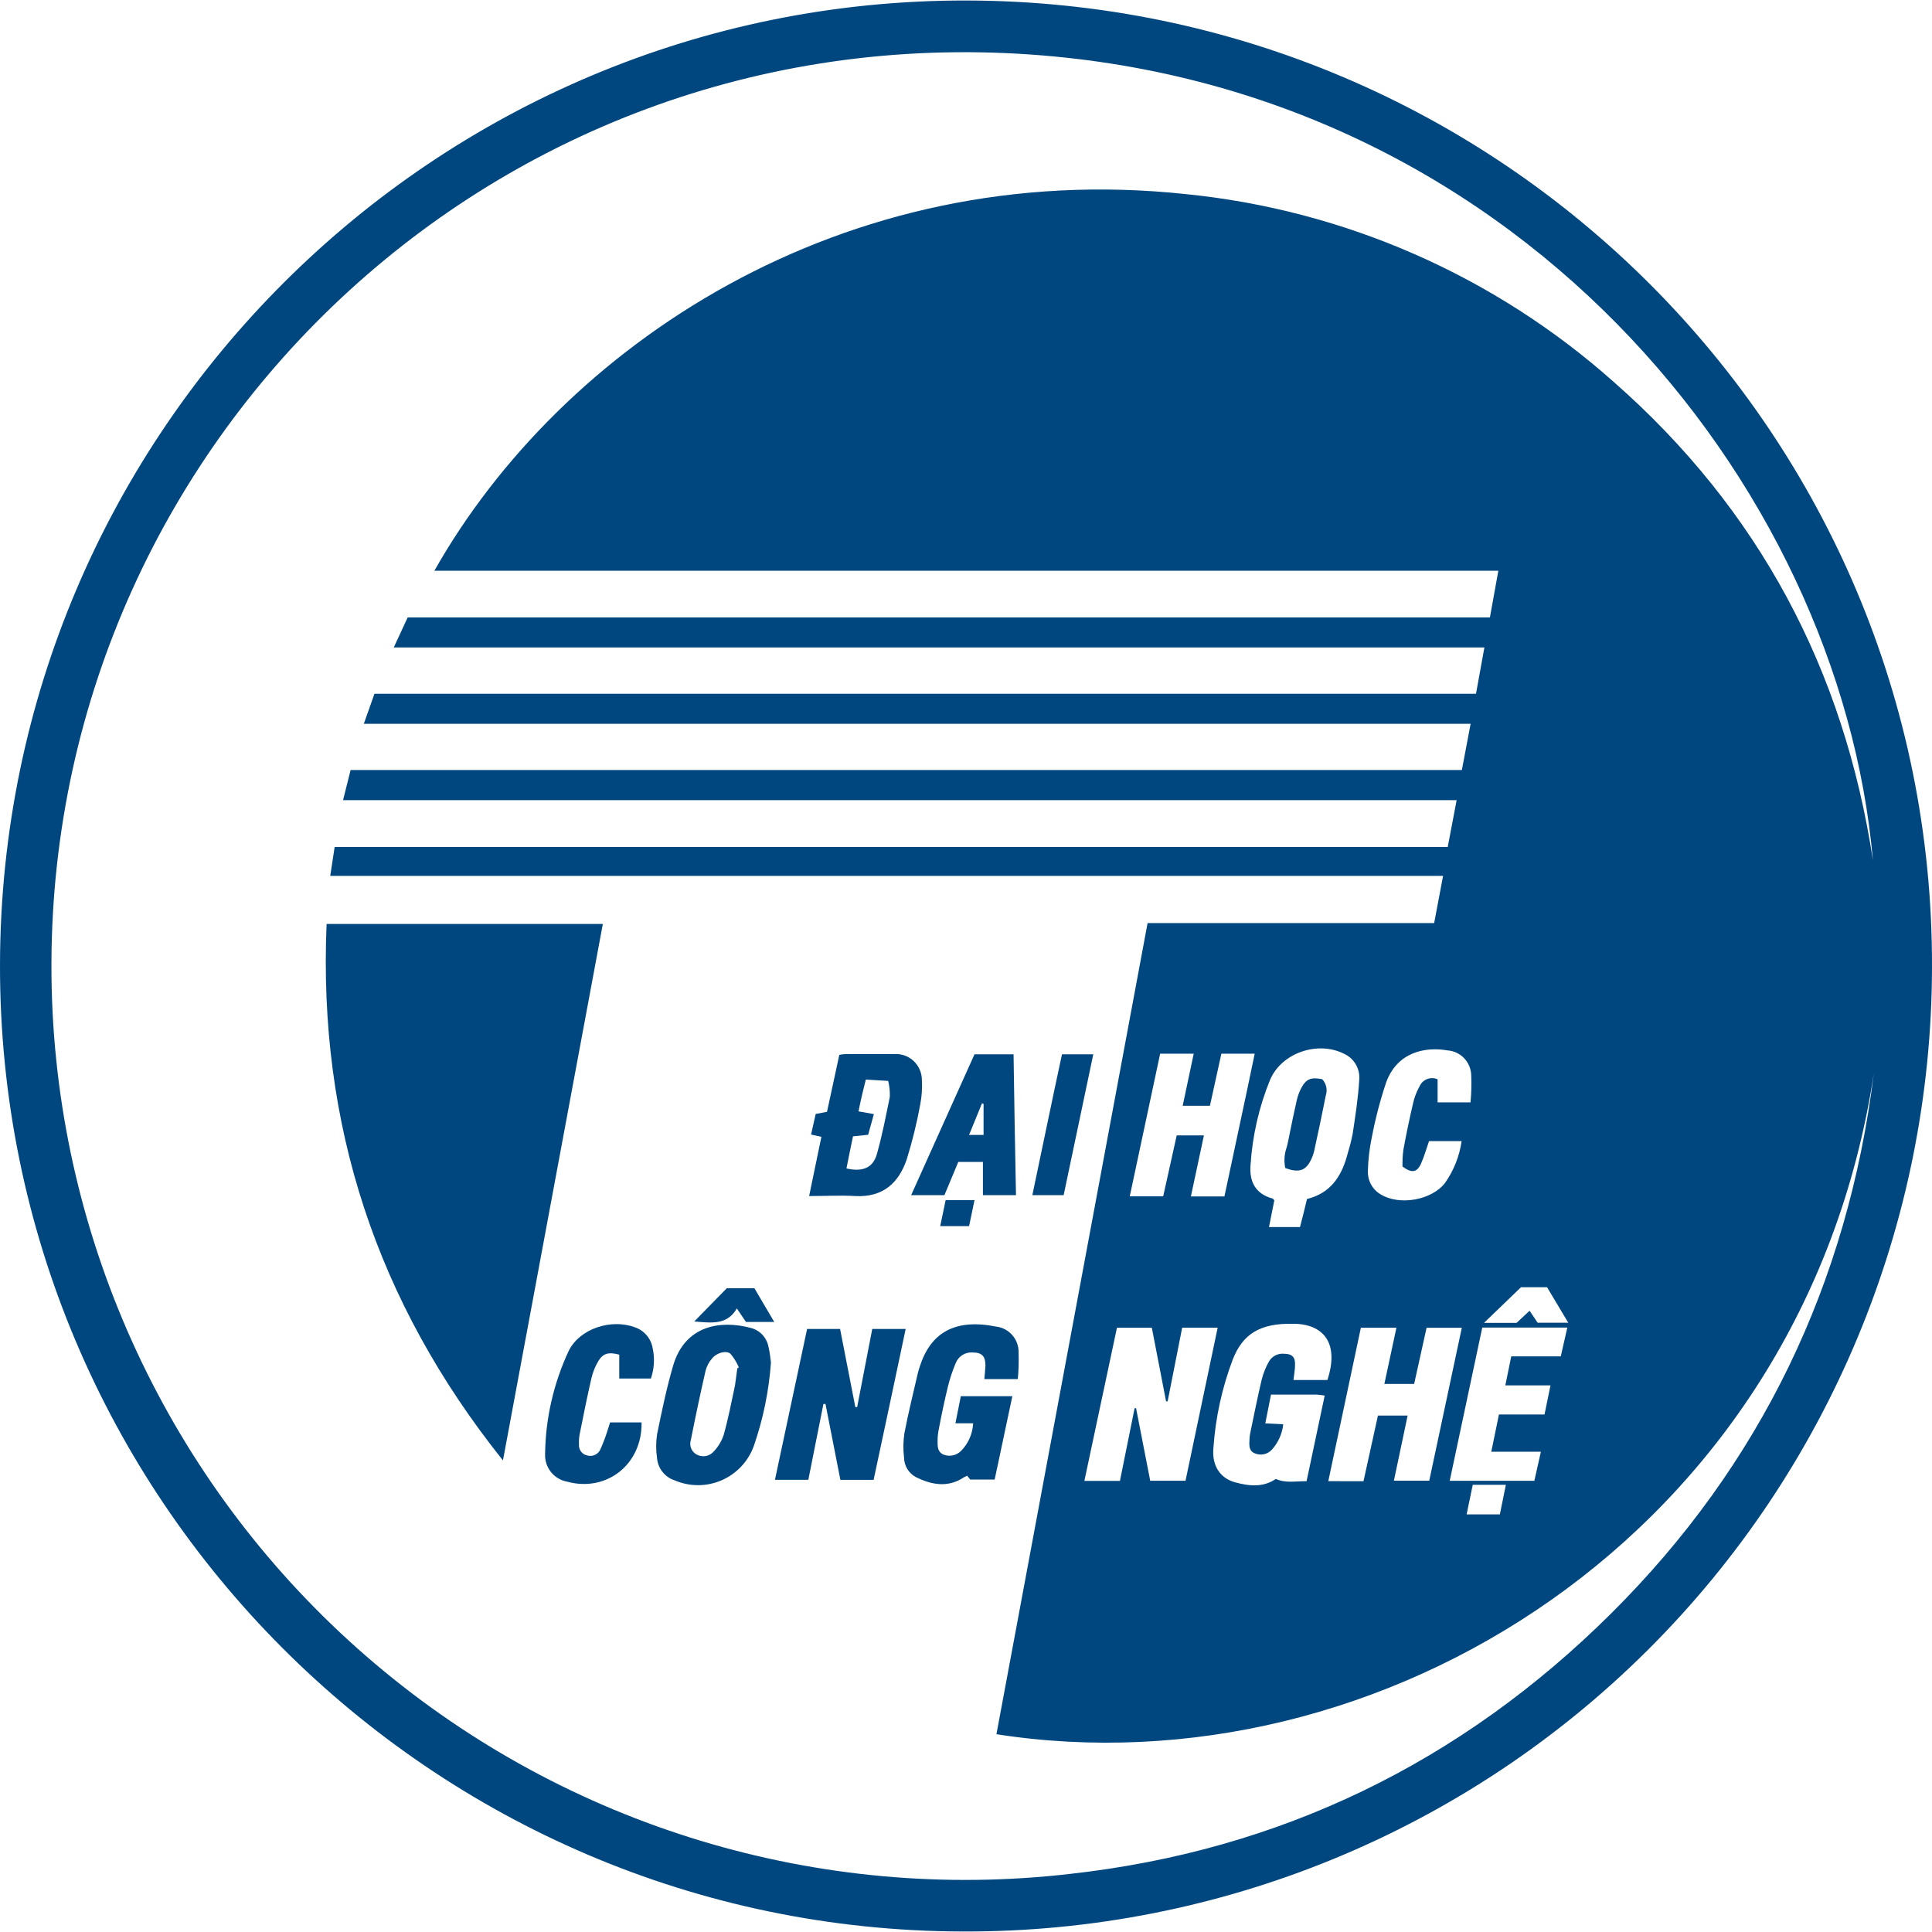
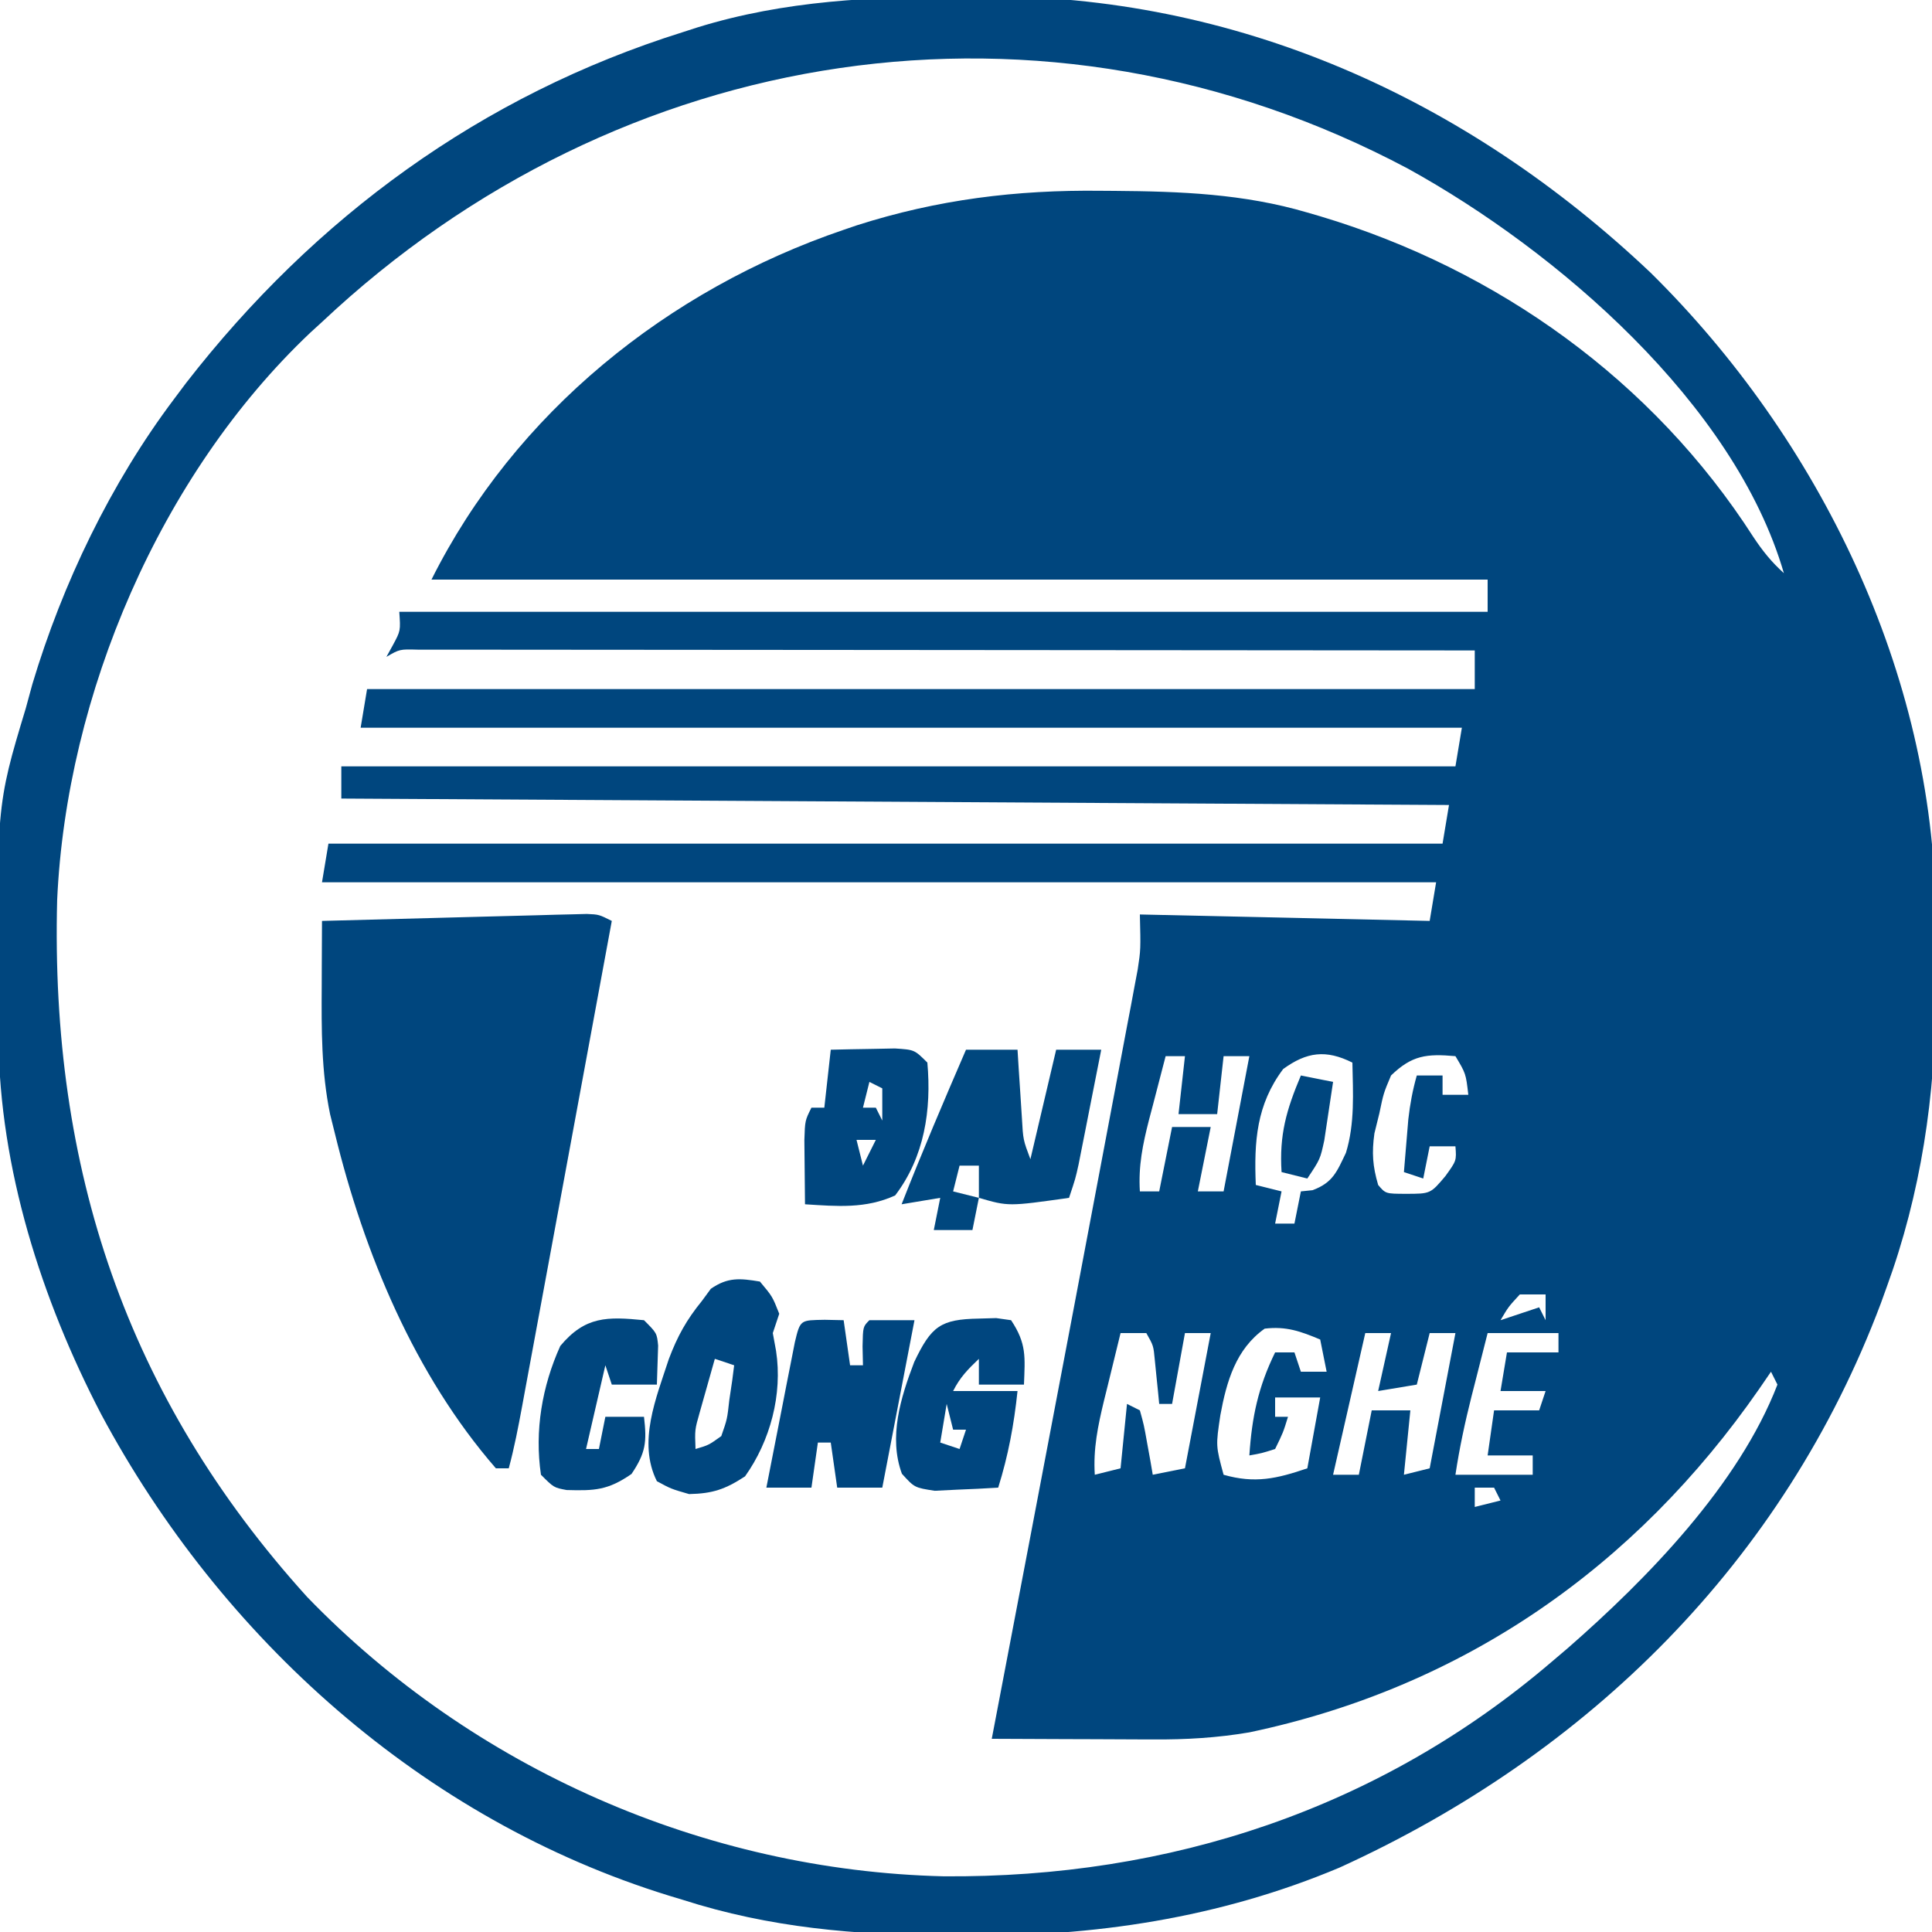
- <svg xmlns="http://www.w3.org/2000/svg" width="149pt" height="149pt" viewBox="0 0 149 149" version="1.1">
-   <g id="surface1">
-     <path style=" stroke:none;fill-rule:nonzero;fill:rgb(0%,27.843%,49.804%);fill-opacity:1;" d="M 0 74.406 C 0.074 33.285 33.523 -0.07 74.613 0.039 C 115.797 0.152 149.09 33.516 149 74.559 C 148.98 94.34 141.094 113.305 127.07 127.262 C 113.051 141.223 94.055 149.027 74.27 148.961 C 33.25 148.879 -0.066 115.445 0 74.406 Z M 31.441 47.617 L 114.906 47.617 C 115.125 46.398 115.328 45.273 115.555 44.016 L 33.5 44.016 C 43.27 26.746 64.91 12.117 91.484 14.973 C 103.727 16.207 115.27 21.277 124.461 29.461 C 135.641 39.281 142.219 51.656 144.445 66.367 C 141.914 37.285 116.641 5.855 77.613 4.098 C 35.773 2.23 1.965 36.719 4.059 78.141 C 5.062 97.578 14.062 115.738 28.922 128.309 C 43.781 140.883 63.18 146.75 82.52 144.52 C 98.734 142.719 112.699 135.922 124.258 124.43 C 135.82 112.938 142.496 98.965 144.512 82.793 C 139.066 118.508 106.199 138.336 76.848 133.746 C 80.73 112.91 84.613 92.059 88.504 71.191 L 110.605 71.191 C 110.836 69.98 111.051 68.82 111.293 67.551 L 25.469 67.551 L 25.809 65.32 L 111.652 65.32 C 111.883 64.109 112.105 62.965 112.34 61.711 L 26.457 61.711 L 27.039 59.387 L 112.742 59.387 C 112.965 58.199 113.18 57.078 113.418 55.82 L 28.059 55.82 L 28.879 53.504 L 113.832 53.504 L 114.48 49.934 L 30.367 49.934 Z M 88.832 102.398 L 86.141 102.398 C 85.301 106.344 84.469 110.254 83.629 114.211 L 86.371 114.211 L 87.504 108.605 L 87.617 108.605 C 87.984 110.484 88.348 112.363 88.707 114.199 L 91.43 114.199 C 92.258 110.246 93.074 106.359 93.91 102.391 L 91.172 102.391 L 90.051 108.074 L 89.93 108.074 C 89.566 106.184 89.199 104.297 88.832 102.398 Z M 100.766 114.234 C 101.238 112.016 101.695 109.844 102.164 107.629 C 101.957 107.594 101.75 107.57 101.539 107.555 C 100.387 107.555 99.238 107.555 98.023 107.555 L 97.582 109.773 L 98.965 109.844 C 98.887 110.57 98.582 111.25 98.098 111.793 C 97.77 112.156 97.25 112.277 96.797 112.094 C 96.293 111.91 96.344 111.441 96.363 111.02 C 96.367 110.863 96.387 110.707 96.414 110.555 C 96.707 109.168 96.977 107.777 97.305 106.398 C 97.426 105.918 97.609 105.457 97.852 105.023 C 98.086 104.598 98.559 104.352 99.043 104.406 C 99.656 104.406 99.906 104.676 99.875 105.285 C 99.875 105.648 99.801 106.004 99.754 106.43 L 102.371 106.43 C 103.262 103.734 102.211 102.18 99.902 102.094 C 99.844 102.094 99.797 102.094 99.746 102.094 C 97.18 102.035 95.859 102.875 95.086 104.812 C 94.246 107.023 93.738 109.344 93.578 111.703 C 93.461 113.055 94.113 114.008 95.254 114.32 C 96.395 114.633 97.43 114.707 98.398 114.059 C 99.168 114.406 99.938 114.219 100.766 114.234 Z M 105.156 114.234 C 105.543 112.488 105.906 110.809 106.27 109.172 L 108.559 109.172 C 108.199 110.879 107.852 112.512 107.5 114.195 L 110.227 114.195 C 111.07 110.254 111.898 106.359 112.738 102.402 L 110.02 102.402 L 109.062 106.73 L 106.766 106.73 C 107.078 105.27 107.379 103.875 107.695 102.398 L 104.953 102.398 C 104.121 106.32 103.281 110.246 102.441 114.23 Z M 100.801 92.469 C 102.688 92.004 103.523 90.621 103.953 88.891 C 104.102 88.418 104.223 87.934 104.32 87.445 C 104.527 86.074 104.742 84.703 104.824 83.32 C 104.922 82.453 104.441 81.617 103.641 81.262 C 101.633 80.258 98.848 81.184 97.953 83.273 C 97.098 85.367 96.59 87.586 96.445 89.84 C 96.328 91.188 96.879 92.082 98.117 92.426 C 98.184 92.426 98.227 92.527 98.277 92.578 L 97.867 94.633 L 100.258 94.633 C 100.457 93.898 100.625 93.191 100.801 92.461 Z M 96.781 81.262 L 94.195 81.262 L 93.312 85.281 L 91.211 85.281 L 92.062 81.262 L 89.473 81.262 C 88.691 84.945 87.918 88.566 87.129 92.266 L 89.707 92.266 C 90.059 90.668 90.41 89.102 90.75 87.566 L 92.848 87.566 C 92.512 89.156 92.188 90.68 91.844 92.273 L 94.43 92.273 C 95.203 88.594 96.004 84.965 96.766 81.258 Z M 114.316 102.383 C 113.473 106.336 112.645 110.242 111.805 114.203 L 118.332 114.203 C 118.492 113.473 118.645 112.789 118.836 111.961 L 115.012 111.961 L 115.602 109.086 L 119.117 109.086 C 119.277 108.32 119.418 107.637 119.578 106.844 L 116.094 106.844 C 116.258 106.055 116.395 105.371 116.551 104.605 L 120.371 104.605 C 120.547 103.832 120.699 103.141 120.875 102.383 Z M 113.41 85.016 C 113.473 84.328 113.492 83.641 113.465 82.957 C 113.453 81.926 112.656 81.078 111.629 81.008 C 109.887 80.707 107.758 81.152 106.906 83.469 C 106.441 84.855 106.07 86.277 105.797 87.715 C 105.617 88.562 105.516 89.418 105.496 90.281 C 105.457 91.039 105.844 91.75 106.5 92.125 C 107.953 93 110.43 92.555 111.449 91.223 C 112.121 90.266 112.559 89.16 112.723 88.004 L 110.211 88.004 C 109.996 88.617 109.836 89.199 109.59 89.746 C 109.277 90.434 108.875 90.492 108.164 89.965 C 108.152 89.543 108.176 89.121 108.227 88.699 C 108.449 87.488 108.699 86.285 108.98 85.086 C 109.082 84.625 109.254 84.18 109.484 83.77 C 109.723 83.242 110.34 83.004 110.871 83.238 L 110.871 85.016 Z M 114.449 102.023 L 116.961 102.023 L 117.965 101.086 L 118.586 102.012 L 120.949 102.012 L 119.312 99.273 L 117.305 99.273 Z M 113.582 114.512 C 113.426 115.27 113.277 115.992 113.109 116.793 L 115.672 116.793 L 116.137 114.512 Z M 113.582 114.512 " />
-     <path style=" stroke:none;fill-rule:nonzero;fill:rgb(0%,27.843%,49.804%);fill-opacity:1;" d="M 38.789 112.629 C 29.039 100.434 24.531 86.719 25.188 71.258 L 46.492 71.258 C 43.93 85.008 41.375 98.727 38.789 112.629 Z M 38.789 112.629 " />
-     <path style=" stroke:none;fill-rule:nonzero;fill:rgb(0%,27.843%,49.804%);fill-opacity:1;" d="M 67.375 114.129 L 64.812 114.129 L 63.664 108.277 L 63.504 108.277 C 63.113 110.227 62.727 112.176 62.34 114.125 L 59.766 114.125 C 60.594 110.223 61.414 106.387 62.246 102.492 L 64.789 102.492 C 65.18 104.5 65.574 106.512 65.965 108.52 L 66.105 108.52 C 66.492 106.512 66.883 104.5 67.27 102.492 L 69.848 102.492 C 69.02 106.398 68.211 110.238 67.375 114.129 Z M 67.375 114.129 " />
-     <path style=" stroke:none;fill-rule:nonzero;fill:rgb(0%,27.843%,49.804%);fill-opacity:1;" d="M 78.496 106.359 L 75.914 106.359 C 75.945 105.977 75.988 105.648 76 105.309 C 76 104.598 75.734 104.305 74.996 104.305 C 74.449 104.27 73.941 104.582 73.723 105.086 C 73.469 105.684 73.262 106.301 73.105 106.934 C 72.84 108.027 72.605 109.137 72.398 110.242 C 72.34 110.523 72.309 110.812 72.309 111.102 C 72.309 111.52 72.281 111.961 72.758 112.18 C 73.238 112.371 73.781 112.25 74.137 111.879 C 74.688 111.309 75.016 110.559 75.051 109.766 L 73.684 109.766 L 74.102 107.676 L 78.074 107.676 C 77.617 109.84 77.168 111.949 76.711 114.105 L 74.824 114.105 L 74.59 113.812 C 74.512 113.844 74.434 113.879 74.363 113.918 C 73.121 114.758 71.852 114.52 70.637 113.918 C 70.078 113.621 69.73 113.043 69.723 112.41 C 69.645 111.789 69.656 111.156 69.75 110.535 C 70.051 108.961 70.438 107.41 70.797 105.852 C 70.832 105.703 70.887 105.551 70.93 105.406 C 71.77 102.77 73.645 101.672 76.84 102.312 C 77.828 102.438 78.57 103.285 78.555 104.285 C 78.578 104.977 78.559 105.672 78.496 106.359 Z M 78.496 106.359 " />
-     <path style=" stroke:none;fill-rule:nonzero;fill:rgb(0%,27.843%,49.804%);fill-opacity:1;" d="M 59.457 105.078 C 59.301 107.266 58.859 109.422 58.145 111.492 C 57.723 112.684 56.828 113.648 55.668 114.156 C 54.512 114.664 53.195 114.668 52.031 114.168 C 51.285 113.926 50.754 113.266 50.676 112.488 C 50.582 111.863 50.582 111.23 50.676 110.609 C 51.039 108.84 51.406 107.062 51.91 105.332 C 52.84 102.156 55.625 101.812 57.875 102.406 C 58.586 102.574 59.133 103.148 59.266 103.867 C 59.375 104.297 59.41 104.746 59.457 105.078 Z M 56.863 105.535 L 56.98 105.449 C 56.816 105.07 56.598 104.715 56.332 104.402 C 56 104.121 55.262 104.336 54.922 104.758 C 54.684 105.031 54.512 105.352 54.418 105.703 C 54.008 107.484 53.633 109.273 53.277 111.066 C 53.145 111.484 53.32 111.941 53.699 112.16 C 54.102 112.398 54.613 112.348 54.957 112.031 C 55.344 111.652 55.637 111.188 55.809 110.676 C 56.164 109.418 56.41 108.133 56.684 106.852 C 56.75 106.422 56.797 105.973 56.863 105.535 Z M 56.863 105.535 " />
-     <path style=" stroke:none;fill-rule:nonzero;fill:rgb(0%,27.843%,49.804%);fill-opacity:1;" d="M 62.402 92.242 C 62.738 90.629 63.043 89.172 63.348 87.672 L 62.551 87.5 L 62.91 85.91 L 63.781 85.746 C 64.09 84.301 64.402 82.852 64.73 81.352 C 64.895 81.32 65.062 81.297 65.23 81.289 C 66.492 81.289 67.742 81.289 69.012 81.289 C 69.559 81.266 70.09 81.469 70.484 81.848 C 70.875 82.227 71.098 82.75 71.098 83.297 C 71.133 83.926 71.09 84.555 70.973 85.172 C 70.707 86.613 70.359 88.035 69.922 89.434 C 69.312 91.207 68.113 92.355 65.965 92.242 C 64.836 92.176 63.684 92.242 62.402 92.242 Z M 66.211 85.711 L 67.395 85.922 C 67.234 86.512 67.09 87.027 66.953 87.516 L 65.785 87.637 C 65.602 88.5 65.438 89.309 65.281 90.113 C 66.512 90.398 67.324 90.07 67.621 89.027 C 68.035 87.57 68.32 86.078 68.625 84.594 C 68.641 84.18 68.598 83.766 68.5 83.363 L 66.773 83.258 C 66.559 84.105 66.371 84.883 66.211 85.711 Z M 66.211 85.711 " />
-     <path style=" stroke:none;fill-rule:nonzero;fill:rgb(0%,27.843%,49.804%);fill-opacity:1;" d="M 47.051 109.699 L 49.477 109.699 C 49.547 112.93 46.773 115.109 43.727 114.266 C 42.719 114.078 42.004 113.184 42.039 112.16 C 42.07 109.398 42.695 106.672 43.867 104.168 C 44.727 102.457 47.125 101.695 48.934 102.352 C 49.676 102.594 50.219 103.23 50.34 104.004 C 50.504 104.773 50.453 105.57 50.199 106.316 L 47.758 106.316 L 47.758 104.473 C 46.934 104.254 46.508 104.367 46.141 104.973 C 45.898 105.387 45.719 105.836 45.609 106.305 C 45.277 107.734 44.996 109.176 44.703 110.617 C 44.656 110.879 44.641 111.141 44.652 111.402 C 44.621 111.801 44.887 112.16 45.277 112.246 C 45.703 112.375 46.156 112.156 46.32 111.742 C 46.512 111.309 46.68 110.867 46.824 110.418 C 46.898 110.203 46.965 109.977 47.051 109.699 Z M 47.051 109.699 " />
-     <path style=" stroke:none;fill-rule:nonzero;fill:rgb(0%,27.843%,49.804%);fill-opacity:1;" d="M 78.355 92.172 L 75.805 92.172 L 75.805 89.609 L 73.906 89.609 C 73.559 90.445 73.207 91.289 72.836 92.172 L 70.27 92.172 L 75.156 81.309 L 78.168 81.309 C 78.215 84.902 78.285 88.504 78.355 92.172 Z M 74.738 87.527 L 75.855 87.527 L 75.855 85.137 L 75.734 85.086 C 75.41 85.867 75.09 86.656 74.738 87.527 Z M 74.738 87.527 " />
-     <path style=" stroke:none;fill-rule:nonzero;fill:rgb(0%,27.843%,49.804%);fill-opacity:1;" d="M 82.031 92.172 L 79.617 92.172 C 80.383 88.523 81.121 84.945 81.902 81.312 L 84.316 81.312 Z M 82.031 92.172 " />
-     <path style=" stroke:none;fill-rule:nonzero;fill:rgb(0%,27.843%,49.804%);fill-opacity:1;" d="M 59.711 101.953 L 57.531 101.953 L 56.828 100.91 C 56.082 102.195 54.906 102.031 53.543 101.914 L 56.055 99.348 L 58.18 99.348 C 58.648 100.141 59.145 100.98 59.711 101.953 Z M 59.711 101.953 " />
-     <path style=" stroke:none;fill-rule:nonzero;fill:rgb(0%,27.843%,49.804%);fill-opacity:1;" d="M 75.156 92.555 C 75.012 93.242 74.879 93.895 74.738 94.562 L 72.512 94.562 L 72.93 92.555 Z M 75.156 92.555 " />
-     <path style=" stroke:none;fill-rule:nonzero;fill:rgb(0%,27.843%,49.804%);fill-opacity:1;" d="M 99.129 90.086 C 99.113 90.043 99.105 90 99.098 89.957 C 99.02 89.469 99.062 88.969 99.227 88.5 C 99.375 87.996 99.535 86.934 100.02 84.809 C 100.094 84.504 100.203 84.207 100.348 83.93 C 100.73 83.207 101.105 83.055 101.969 83.23 C 102.285 83.562 102.395 84.043 102.25 84.477 C 101.965 85.914 101.664 87.348 101.348 88.781 C 101.281 89.062 101.176 89.332 101.035 89.586 C 100.645 90.293 100.137 90.453 99.129 90.086 Z M 99.129 90.086 " />
-   </g>
+ <svg xmlns="http://www.w3.org/2000/svg" version="1.1" width="300" height="300">
+   <path d="M0 0 C0.856 -0.009 1.712 -0.018 2.594 -0.027 C42.271 -0.305 78.034 15.824 106.648 42.934 C132.809 68.749 150.576 105.135 150.864 142.25 C150.861 143.972 150.851 145.693 150.834 147.414 C150.813 149.997 150.834 152.576 150.859 155.158 C150.886 170.6 148.582 185.947 143.25 200.5 C142.959 201.307 142.668 202.113 142.368 202.944 C127.292 243.028 96.986 272.958 58.312 290.562 C39.703 298.396 20.072 301.33 0 301.125 C-0.889 301.121 -1.778 301.117 -2.694 301.113 C-16.847 301.025 -30.133 299.916 -43.688 295.562 C-44.747 295.242 -44.747 295.242 -45.829 294.914 C-84.003 283.132 -115.345 254.975 -134 220.125 C-143.276 202.276 -149.728 182.04 -149.926 161.832 C-149.936 161.008 -149.945 160.183 -149.955 159.334 C-150.271 125.725 -150.271 125.725 -145.688 110.562 C-145.348 109.317 -145.009 108.072 -144.66 106.789 C-139.979 91.162 -132.496 75.607 -122.688 62.562 C-121.754 61.315 -121.754 61.315 -120.801 60.043 C-100.812 34.297 -74.918 15.357 -43.688 5.562 C-42.934 5.318 -42.18 5.074 -41.403 4.823 C-27.757 0.603 -14.168 0.063 0 0 Z M-99.688 50.562 C-100.288 51.11 -100.889 51.658 -101.508 52.223 C-124.818 74.286 -139.369 108.42 -140.812 140.32 C-141.883 181.911 -130.099 217.487 -102.004 248.527 C-76.217 275.212 -40.257 291.019 -3.184 291.914 C31.896 292.197 64.56 281.461 91.312 258.562 C92.132 257.865 92.952 257.168 93.797 256.449 C106.055 245.733 120.308 231.139 126.312 215.562 C125.983 214.903 125.653 214.243 125.312 213.562 C124.707 214.446 124.101 215.329 123.477 216.238 C104.245 243.94 77.526 262.574 44.312 269.562 C39.317 270.41 34.466 270.698 29.41 270.66 C28.688 270.659 27.965 270.657 27.221 270.656 C24.939 270.65 22.657 270.638 20.375 270.625 C18.817 270.62 17.259 270.615 15.701 270.611 C11.905 270.6 8.109 270.583 4.312 270.562 C4.501 269.575 4.501 269.575 4.694 268.568 C8.441 248.976 12.172 229.381 15.891 209.783 C16.308 207.586 16.725 205.389 17.143 203.191 C18.589 195.576 20.031 187.96 21.463 180.343 C22.071 177.108 22.681 173.873 23.295 170.64 C23.978 167.041 24.654 163.44 25.328 159.84 C25.531 158.78 25.733 157.72 25.942 156.629 C26.215 155.159 26.215 155.159 26.493 153.66 C26.652 152.815 26.812 151.97 26.976 151.1 C27.444 147.998 27.444 147.998 27.312 142.562 C49.587 143.058 49.587 143.058 72.312 143.562 C72.642 141.583 72.972 139.602 73.312 137.562 C16.223 137.562 -40.867 137.562 -99.688 137.562 C-99.358 135.583 -99.028 133.602 -98.688 131.562 C-41.597 131.562 15.492 131.562 74.312 131.562 C74.642 129.583 74.972 127.603 75.312 125.562 C18.552 125.233 -38.208 124.903 -96.688 124.562 C-96.688 122.912 -96.688 121.263 -96.688 119.562 C-39.597 119.562 17.492 119.562 76.312 119.562 C76.642 117.582 76.972 115.603 77.312 113.562 C20.883 113.562 -35.547 113.562 -93.688 113.562 C-93.358 111.582 -93.028 109.603 -92.688 107.562 C-35.928 107.562 20.832 107.562 79.312 107.562 C79.312 105.582 79.312 103.603 79.312 101.562 C57.573 101.539 35.833 101.522 14.094 101.511 C4 101.506 -6.093 101.498 -16.187 101.487 C-24.981 101.477 -33.776 101.471 -42.571 101.468 C-47.23 101.467 -51.889 101.464 -56.548 101.457 C-60.93 101.45 -65.311 101.448 -69.692 101.449 C-71.304 101.449 -72.916 101.447 -74.527 101.443 C-76.721 101.438 -78.914 101.44 -81.107 101.442 C-82.337 101.441 -83.566 101.44 -84.833 101.439 C-87.634 101.366 -87.634 101.366 -89.688 102.562 C-89.358 101.964 -89.028 101.366 -88.688 100.75 C-87.48 98.509 -87.48 98.509 -87.688 95.562 C-31.918 95.562 23.852 95.562 81.312 95.562 C81.312 93.912 81.312 92.263 81.312 90.562 C27.192 90.562 -26.927 90.562 -82.688 90.562 C-69.741 64.67 -46.003 45.543 -18.688 36.25 C-18.013 36.02 -17.338 35.789 -16.644 35.552 C-4.094 31.541 8.118 30.031 21.25 30.188 C21.95 30.192 22.65 30.197 23.371 30.202 C33.608 30.281 43.413 30.646 53.312 33.562 C53.976 33.756 54.64 33.949 55.324 34.148 C82.837 42.387 106.998 59.678 122.578 83.953 C124.025 86.13 125.382 87.823 127.312 89.562 C119.654 63.213 92.033 39.488 68.95 26.756 C12.489 -3.253 -53.563 7.146 -99.688 50.562 Z M127.312 89.562 C128.312 91.562 128.312 91.562 128.312 91.562 Z M128.312 91.562 C129.312 93.562 129.312 93.562 129.312 93.562 Z M31.312 164.562 C30.638 167.123 29.973 169.686 29.312 172.25 C29.122 172.971 28.931 173.692 28.734 174.436 C27.764 178.231 27.063 181.609 27.312 185.562 C28.302 185.562 29.293 185.562 30.312 185.562 C30.973 182.262 31.633 178.963 32.312 175.562 C34.292 175.562 36.273 175.562 38.312 175.562 C37.653 178.863 36.992 182.162 36.312 185.562 C37.633 185.562 38.953 185.562 40.312 185.562 C41.633 178.632 42.953 171.702 44.312 164.562 C42.992 164.562 41.672 164.562 40.312 164.562 C39.983 167.532 39.653 170.502 39.312 173.562 C37.333 173.562 35.352 173.562 33.312 173.562 C33.642 170.593 33.972 167.623 34.312 164.562 C33.322 164.562 32.333 164.562 31.312 164.562 Z M49.562 166.562 C45.411 172.098 45.031 177.813 45.312 184.562 C46.633 184.893 47.953 185.222 49.312 185.562 C48.983 187.213 48.653 188.863 48.312 190.562 C49.303 190.562 50.292 190.562 51.312 190.562 C51.642 188.912 51.972 187.262 52.312 185.562 C52.911 185.501 53.509 185.439 54.125 185.375 C57.266 184.209 57.894 182.534 59.312 179.562 C60.706 175.002 60.405 170.286 60.312 165.562 C56.209 163.511 53.226 163.898 49.562 166.562 Z M66.312 167.562 C65.145 170.325 65.145 170.325 64.5 173.438 C64.246 174.466 63.992 175.495 63.73 176.555 C63.309 179.587 63.459 181.641 64.312 184.562 C65.471 185.929 65.471 185.929 68.625 185.938 C72.434 185.936 72.434 185.936 74.75 183.188 C76.483 180.785 76.483 180.785 76.312 178.562 C74.993 178.562 73.672 178.562 72.312 178.562 C71.983 180.213 71.653 181.863 71.312 183.562 C70.323 183.232 69.332 182.903 68.312 182.562 C68.454 180.812 68.601 179.062 68.75 177.312 C68.831 176.338 68.912 175.363 68.996 174.359 C69.263 171.998 69.666 169.843 70.312 167.562 C71.632 167.562 72.953 167.562 74.312 167.562 C74.312 168.553 74.312 169.542 74.312 170.562 C75.632 170.562 76.953 170.562 78.312 170.562 C77.933 167.272 77.933 167.272 76.312 164.562 C71.834 164.164 69.565 164.416 66.312 167.562 Z M86.312 201.562 C84.538 203.483 84.538 203.483 83.312 205.562 C85.293 204.903 87.272 204.243 89.312 203.562 C89.642 204.222 89.972 204.882 90.312 205.562 C90.312 204.243 90.312 202.923 90.312 201.562 C88.993 201.562 87.672 201.562 86.312 201.562 Z M24.312 207.562 C23.639 210.29 22.973 213.019 22.312 215.75 C22.122 216.519 21.931 217.288 21.734 218.08 C20.796 221.983 20.053 225.515 20.312 229.562 C21.633 229.232 22.953 228.903 24.312 228.562 C24.642 225.262 24.973 221.963 25.312 218.562 C25.973 218.893 26.633 219.222 27.312 219.562 C27.945 221.848 27.945 221.848 28.438 224.625 C28.605 225.544 28.773 226.463 28.945 227.41 C29.066 228.12 29.188 228.831 29.312 229.562 C30.962 229.232 32.612 228.903 34.312 228.562 C35.633 221.632 36.953 214.702 38.312 207.562 C36.992 207.562 35.672 207.562 34.312 207.562 C33.653 211.192 32.992 214.822 32.312 218.562 C31.652 218.562 30.992 218.562 30.312 218.562 C30.252 217.936 30.191 217.31 30.129 216.664 C30.003 215.438 30.003 215.438 29.875 214.188 C29.794 213.375 29.713 212.563 29.629 211.727 C29.422 209.52 29.422 209.52 28.312 207.562 C26.992 207.562 25.672 207.562 24.312 207.562 Z M46.688 206.875 C42.22 210.049 40.771 215.062 39.809 220.309 C39.094 225.076 39.094 225.076 40.312 229.562 C45.189 230.956 48.573 230.174 53.312 228.562 C53.972 224.933 54.633 221.303 55.312 217.562 C53.002 217.562 50.693 217.562 48.312 217.562 C48.312 218.553 48.312 219.542 48.312 220.562 C48.972 220.562 49.633 220.562 50.312 220.562 C49.562 223 49.562 223 48.312 225.562 C46.234 226.223 46.234 226.223 44.312 226.562 C44.704 220.607 45.684 215.934 48.312 210.562 C49.303 210.562 50.292 210.562 51.312 210.562 C51.642 211.553 51.972 212.542 52.312 213.562 C53.633 213.562 54.953 213.562 56.312 213.562 C55.983 211.912 55.653 210.262 55.312 208.562 C52.239 207.276 50.028 206.477 46.688 206.875 Z M62.312 207.562 C60.663 214.822 59.013 222.083 57.312 229.562 C58.633 229.562 59.953 229.562 61.312 229.562 C61.972 226.262 62.633 222.963 63.312 219.562 C65.293 219.562 67.272 219.562 69.312 219.562 C68.983 222.863 68.653 226.162 68.312 229.562 C69.632 229.232 70.953 228.903 72.312 228.562 C73.632 221.632 74.953 214.702 76.312 207.562 C74.993 207.562 73.672 207.562 72.312 207.562 C71.653 210.202 70.993 212.843 70.312 215.562 C68.332 215.893 66.353 216.222 64.312 216.562 C64.972 213.593 65.632 210.623 66.312 207.562 C64.993 207.562 63.672 207.562 62.312 207.562 Z M81.312 207.562 C80.664 210.103 80.018 212.645 79.375 215.188 C79.193 215.9 79.01 216.613 78.822 217.348 C77.799 221.402 76.933 225.422 76.312 229.562 C80.272 229.562 84.233 229.562 88.312 229.562 C88.312 228.572 88.312 227.583 88.312 226.562 C86.002 226.562 83.692 226.562 81.312 226.562 C81.642 224.252 81.972 221.942 82.312 219.562 C84.623 219.562 86.933 219.562 89.312 219.562 C89.642 218.572 89.972 217.583 90.312 216.562 C88.002 216.562 85.692 216.562 83.312 216.562 C83.642 214.583 83.972 212.602 84.312 210.562 C86.953 210.562 89.593 210.562 92.312 210.562 C92.312 209.572 92.312 208.583 92.312 207.562 C88.683 207.562 85.052 207.562 81.312 207.562 Z M128.312 207.562 C129.312 209.562 129.312 209.562 129.312 209.562 Z M127.312 209.562 C128.312 211.562 128.312 211.562 128.312 211.562 Z M126.312 211.562 C127.312 213.562 127.312 213.562 127.312 213.562 Z M79.312 231.562 C79.312 232.553 79.312 233.542 79.312 234.562 C80.632 234.232 81.953 233.903 83.312 233.562 C82.983 232.903 82.653 232.243 82.312 231.562 C81.323 231.562 80.332 231.562 79.312 231.562 Z " fill="#00467E" transform="translate(149.6875,-0.5625)" />
+   <path d="M0 0 C-1.937 10.492 -3.875 20.984 -5.815 31.476 C-6.716 36.348 -7.617 41.219 -8.516 46.091 C-9.384 50.792 -10.253 55.493 -11.122 60.194 C-11.454 61.988 -11.785 63.782 -12.116 65.576 C-12.58 68.088 -13.044 70.599 -13.51 73.11 C-13.715 74.225 -13.715 74.225 -13.924 75.362 C-14.525 78.601 -15.141 81.818 -16 85 C-16.66 85 -17.32 85 -18 85 C-30.655 70.44 -38.479 51.525 -43 33 C-43.369 31.517 -43.369 31.517 -43.746 30.004 C-45.109 23.378 -45.084 16.842 -45.043 10.109 C-45.04 9.136 -45.037 8.163 -45.034 7.16 C-45.026 4.773 -45.014 2.387 -45 0 C-38.913 -0.167 -32.826 -0.328 -26.738 -0.482 C-24.666 -0.536 -22.594 -0.591 -20.522 -0.648 C-17.549 -0.73 -14.575 -0.805 -11.602 -0.879 C-10.671 -0.906 -9.741 -0.933 -8.783 -0.961 C-7.922 -0.981 -7.061 -1.001 -6.174 -1.022 C-5.415 -1.042 -4.655 -1.062 -3.873 -1.082 C-2 -1 -2 -1 0 0 Z " fill="#00467E" transform="translate(95,143)" />
+   <path d="M0 0 C2.64 0 5.28 0 8 0 C8.061 0.976 8.121 1.952 8.184 2.957 C8.309 4.865 8.309 4.865 8.438 6.812 C8.519 8.077 8.6 9.342 8.684 10.645 C8.872 13.992 8.872 13.992 10 17 C11.32 11.39 12.64 5.78 14 0 C16.31 0 18.62 0 21 0 C20.357 3.271 19.71 6.542 19.062 9.812 C18.88 10.741 18.698 11.67 18.51 12.627 C18.333 13.52 18.155 14.412 17.973 15.332 C17.81 16.154 17.648 16.976 17.481 17.823 C17 20 17 20 16 23 C6.59 24.333 6.59 24.333 2 23 C1.67 24.65 1.34 26.3 1 28 C-0.98 28 -2.96 28 -5 28 C-4.67 26.35 -4.34 24.7 -4 23 C-5.98 23.33 -7.96 23.66 -10 24 C-6.837 15.925 -3.441 7.96 0 0 Z M-1 18 C-1.33 19.32 -1.66 20.64 -2 22 C-0.68 22.33 0.64 22.66 2 23 C2 21.35 2 19.7 2 18 C1.01 18 0.02 18 -1 18 Z " fill="#00477E" transform="translate(150,163)" />
+   <path d="M0 0 C1.938 2.312 1.938 2.312 3 5 C2.67 5.99 2.34 6.98 2 8 C2.168 8.917 2.335 9.833 2.508 10.777 C3.537 17.519 1.61 24.738 -2.312 30.25 C-5.398 32.259 -7.321 32.923 -11 33 C-13.812 32.188 -13.812 32.188 -16 31 C-19.028 24.944 -16.089 18.018 -14.145 12.035 C-12.8 8.469 -11.4 5.942 -9 3 C-8.546 2.381 -8.092 1.762 -7.625 1.125 C-4.989 -0.7 -3.096 -0.516 0 0 Z M-7 12 C-7.505 13.769 -8.004 15.541 -8.5 17.312 C-8.778 18.299 -9.057 19.285 -9.344 20.301 C-10.118 23.023 -10.118 23.023 -10 26 C-7.97 25.404 -7.97 25.404 -6 24 C-5.08 21.364 -5.08 21.364 -4.75 18.375 C-4.6 17.372 -4.451 16.369 -4.297 15.336 C-4.199 14.565 -4.101 13.794 -4 13 C-4.99 12.67 -5.98 12.34 -7 12 Z " fill="#00467E" transform="translate(118,199)" />
+   <path d="M0 0 C1.454 0.031 1.454 0.031 2.938 0.062 C3.268 2.373 3.598 4.683 3.938 7.062 C4.598 7.062 5.258 7.062 5.938 7.062 C5.917 6.093 5.896 5.124 5.875 4.125 C5.938 1.062 5.938 1.062 6.938 0.062 C9.248 0.062 11.557 0.062 13.938 0.062 C12.287 8.643 10.637 17.223 8.938 26.062 C6.628 26.062 4.317 26.062 1.938 26.062 C1.607 23.753 1.278 21.442 0.938 19.062 C0.278 19.062 -0.383 19.062 -1.062 19.062 C-1.393 21.372 -1.722 23.683 -2.062 26.062 C-4.372 26.062 -6.683 26.062 -9.062 26.062 C-8.256 21.915 -7.441 17.77 -6.625 13.625 C-6.395 12.441 -6.165 11.257 -5.928 10.037 C-5.705 8.912 -5.483 7.788 -5.254 6.629 C-5.05 5.587 -4.845 4.545 -4.635 3.471 C-3.793 -0.071 -3.768 0.077 0 0 Z " fill="#00467F" transform="translate(128.0625,204.9375)" />
+   <path d="M0 0 C0.887 -0.026 1.774 -0.052 2.688 -0.078 C3.832 0.084 3.832 0.084 5 0.25 C7.429 3.894 7.162 5.962 7 10.25 C4.69 10.25 2.38 10.25 0 10.25 C0 8.93 0 7.61 0 6.25 C-1.708 7.884 -2.935 9.119 -4 11.25 C-0.7 11.25 2.6 11.25 6 11.25 C5.449 16.489 4.571 21.224 3 26.25 C0.898 26.385 -1.207 26.482 -3.312 26.562 C-4.484 26.621 -5.656 26.679 -6.863 26.738 C-10 26.25 -10 26.25 -11.953 24.094 C-14.049 18.4 -12.146 12.247 -10.035 6.727 C-7.384 1.183 -5.964 0.104 0 0 Z M-5 13.25 C-5.33 15.23 -5.66 17.21 -6 19.25 C-5.01 19.58 -4.02 19.91 -3 20.25 C-2.67 19.26 -2.34 18.27 -2 17.25 C-2.66 17.25 -3.32 17.25 -4 17.25 C-4.33 15.93 -4.66 14.61 -5 13.25 Z " fill="#00467F" transform="translate(152,204.75)" />
+   <path d="M0 0 C2.125 -0.054 4.25 -0.093 6.375 -0.125 C7.558 -0.148 8.742 -0.171 9.961 -0.195 C13 0 13 0 15 2 C15.655 9.339 14.547 16.657 10 22.625 C5.418 24.725 0.959 24.313 -4 24 C-4.027 21.875 -4.046 19.75 -4.062 17.625 C-4.074 16.442 -4.086 15.258 -4.098 14.039 C-4 11 -4 11 -3 9 C-2.34 9 -1.68 9 -1 9 C-0.67 6.03 -0.34 3.06 0 0 Z M6 5 C5.67 6.32 5.34 7.64 5 9 C5.66 9 6.32 9 7 9 C7.33 9.66 7.66 10.32 8 11 C8 9.35 8 7.7 8 6 C7.34 5.67 6.68 5.34 6 5 Z M4 14 C4.33 15.32 4.66 16.64 5 18 C5.66 16.68 6.32 15.36 7 14 C6.01 14 5.02 14 4 14 Z " fill="#00467E" transform="translate(129,163)" />
+   <path d="M0 0 C2 2 2 2 2.195 3.945 C2.13 5.964 2.065 7.982 2 10 C-0.31 10 -2.62 10 -5 10 C-5.33 9.01 -5.66 8.02 -6 7 C-7.485 13.435 -7.485 13.435 -9 20 C-8.34 20 -7.68 20 -7 20 C-6.67 18.35 -6.34 16.7 -6 15 C-4.02 15 -2.04 15 0 15 C0.453 18.895 0.285 20.577 -1.938 23.875 C-5.599 26.415 -7.678 26.495 -12.012 26.371 C-14 26 -14 26 -16 24 C-17.01 17.182 -15.827 10.248 -13 4 C-9.127 -0.647 -5.693 -0.56 0 0 Z " fill="#00467E" transform="translate(100,205)" />
+   <path d="M0 0 C1.65 0.33 3.3 0.66 5 1 C4.717 2.939 4.424 4.876 4.125 6.812 C3.963 7.891 3.8 8.97 3.633 10.082 C3 13 3 13 1 16 C-0.32 15.67 -1.64 15.34 -3 15 C-3.363 9.198 -2.257 5.36 0 0 Z " fill="#00467E" transform="translate(202,167)" />
</svg>
